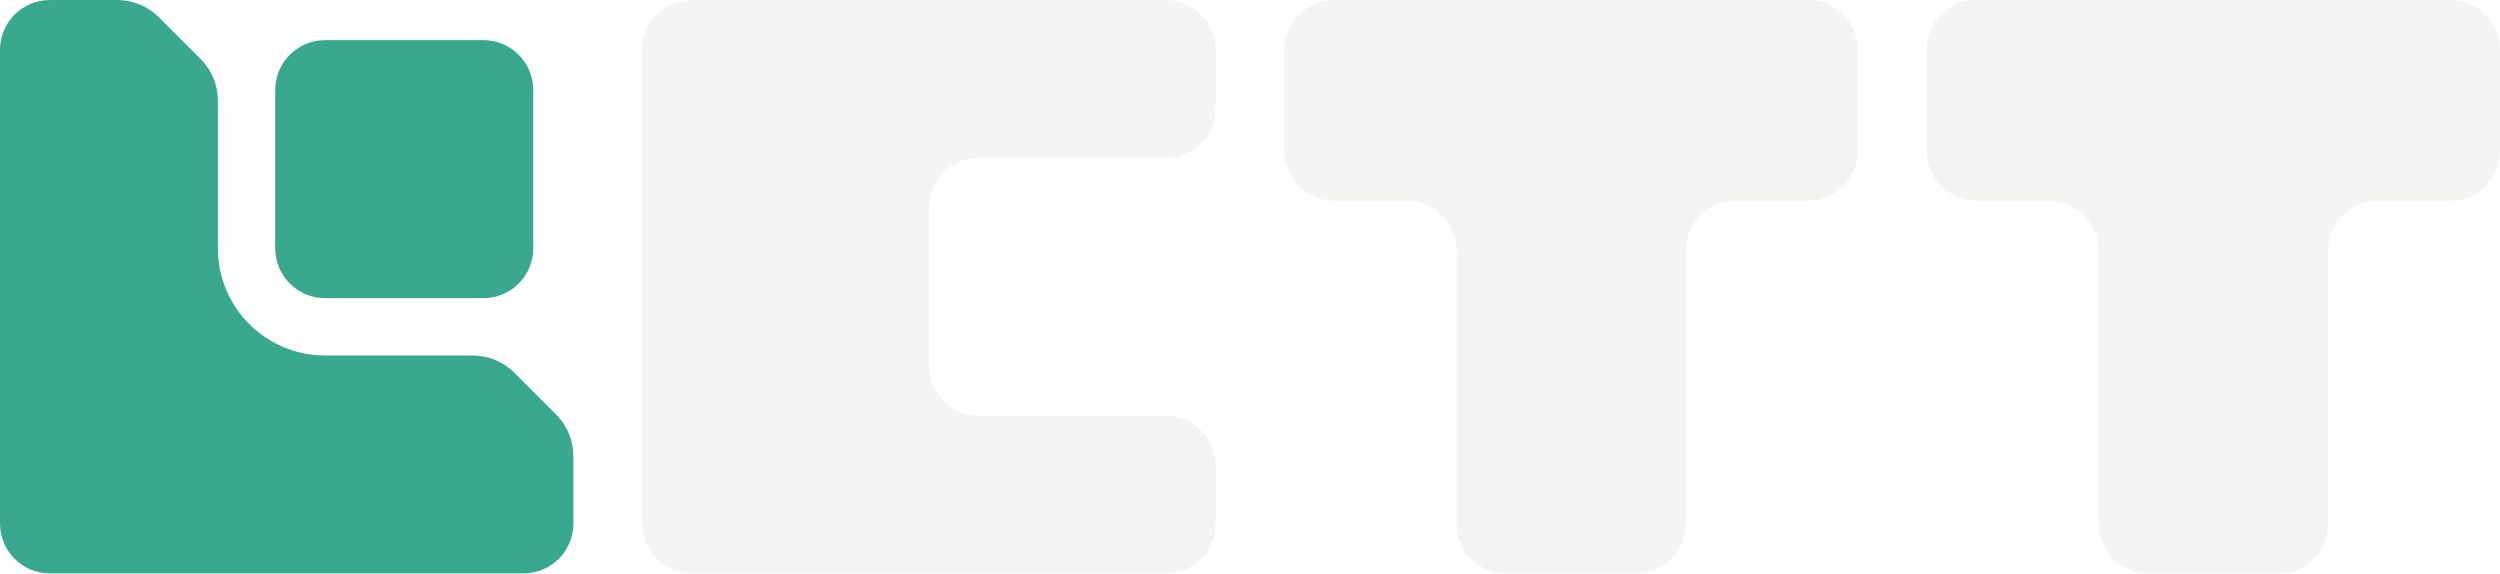
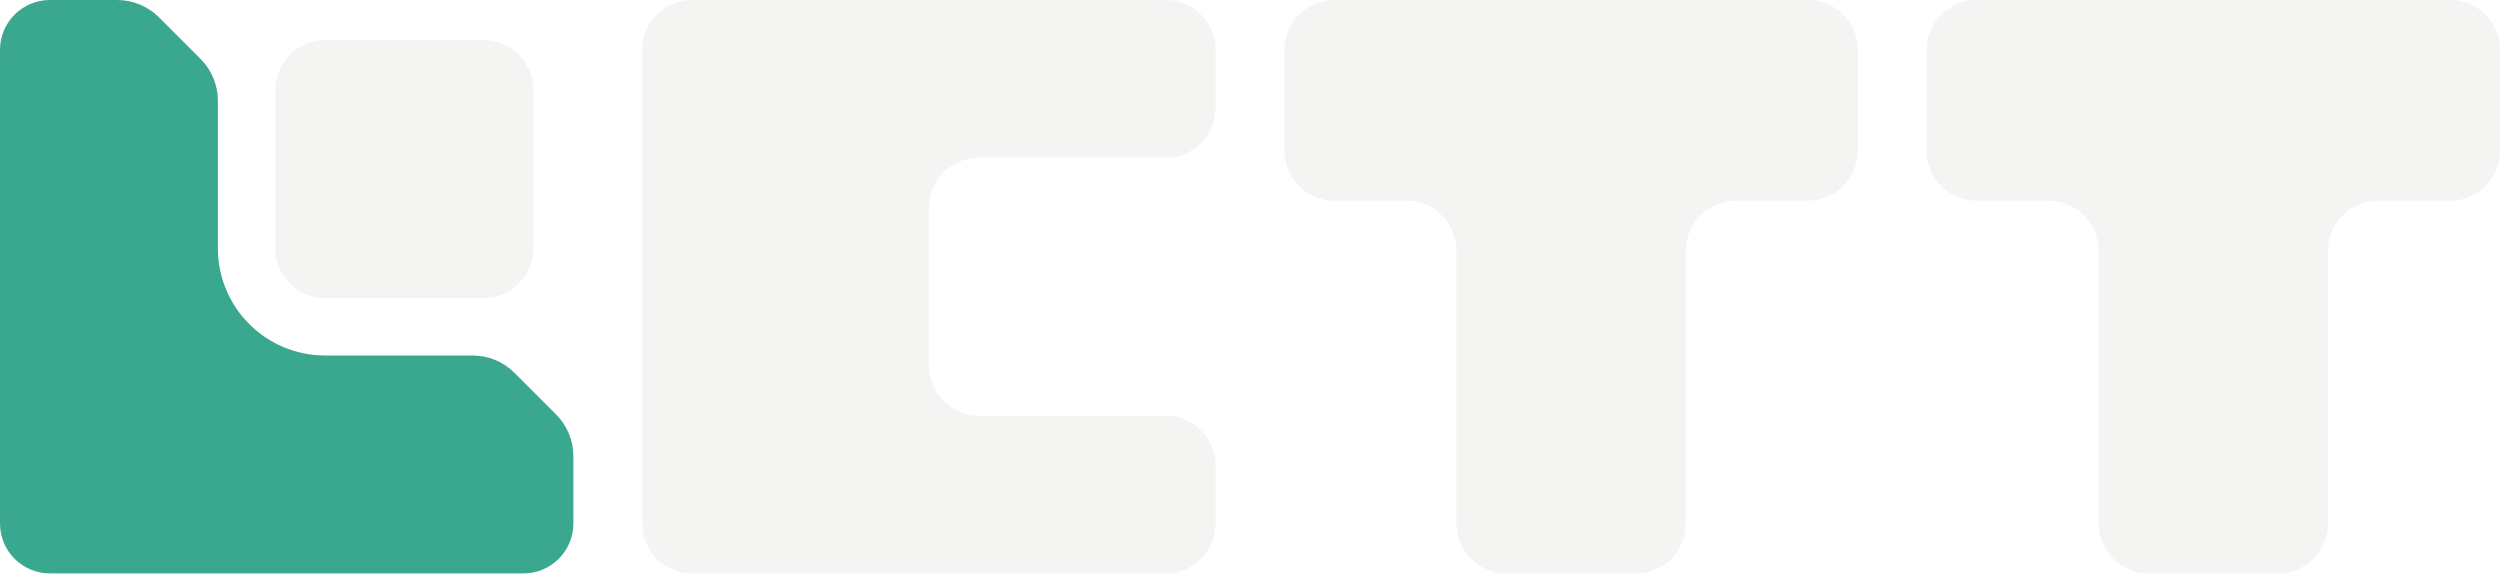
<svg xmlns="http://www.w3.org/2000/svg" viewBox="0 0 279.04 64" width="279.04" height="64" role="img" aria-label="LocTT">
-   <path fill-rule="evenodd" fill="#39A88F" d="M0 5.568A5.568 5.568 0 0 1 5.568 0L13.056 0A6.592 6.592 0 0 1 17.728 1.92L22.4 6.592A6.592 6.592 0 0 1 24.32 11.264L24.32 27.712A11.968 11.968 0 0 0 36.288 39.68L52.736 39.68A6.592 6.592 0 0 1 57.408 41.6L62.08 46.272A6.592 6.592 0 0 1 64 50.944L64 58.432A5.568 5.568 0 0 1 58.432 64L5.568 64A5.568 5.568 0 0 1 0 58.432Z M30.72 10.048A5.568 5.568 0 0 1 36.288 4.48L53.952 4.48A5.568 5.568 0 0 1 59.52 10.048L59.52 27.712A5.568 5.568 0 0 1 53.952 33.28L36.288 33.28A5.568 5.568 0 0 1 30.72 27.712Z" />
+   <path fill-rule="evenodd" fill="#39A88F" d="M0 5.568A5.568 5.568 0 0 1 5.568 0L13.056 0A6.592 6.592 0 0 1 17.728 1.92L22.4 6.592A6.592 6.592 0 0 1 24.32 11.264L24.32 27.712A11.968 11.968 0 0 0 36.288 39.68L52.736 39.68A6.592 6.592 0 0 1 57.408 41.6L62.08 46.272A6.592 6.592 0 0 1 64 50.944L64 58.432A5.568 5.568 0 0 1 58.432 64L5.568 64A5.568 5.568 0 0 1 0 58.432Z" />
+   <path fill-rule="evenodd" fill="#F4F4F3" d="M30.72 10.048A5.568 5.568 0 0 1 36.288 4.48L53.952 4.48A5.568 5.568 0 0 1 59.52 10.048L59.52 27.712A5.568 5.568 0 0 1 53.952 33.28L36.288 33.28A5.568 5.568 0 0 1 30.72 27.712Z" />
  <path fill-rule="evenodd" fill="#F4F4F3" d="M71.68 5.568A5.568 5.568 0 0 1 77.248 0L130.112 0A5.568 5.568 0 0 1 135.68 5.568L135.68 12.032A5.568 5.568 0 0 1 130.112 17.6L109.248 17.6A5.568 5.568 0 0 0 103.68 23.168L103.68 40.832A5.568 5.568 0 0 0 109.248 46.4L130.112 46.4A5.568 5.568 0 0 1 135.68 51.968L135.68 58.432A5.568 5.568 0 0 1 130.112 64L77.248 64A5.568 5.568 0 0 1 71.68 58.432Z M143.36 5.568A5.568 5.568 0 0 1 148.928 0L201.792 0A5.568 5.568 0 0 1 207.36 5.568L207.36 16.832A5.568 5.568 0 0 1 201.792 22.4L193.728 22.4A5.568 5.568 0 0 0 188.16 27.968L188.16 58.432A5.568 5.568 0 0 1 182.592 64L168.128 64A5.568 5.568 0 0 1 162.56 58.432L162.56 27.968A5.568 5.568 0 0 0 156.992 22.4L148.928 22.4A5.568 5.568 0 0 1 143.36 16.832Z M215.04 5.568A5.568 5.568 0 0 1 220.608 0L273.472 0A5.568 5.568 0 0 1 279.04 5.568L279.04 16.832A5.568 5.568 0 0 1 273.472 22.4L265.408 22.4A5.568 5.568 0 0 0 259.84 27.968L259.84 58.432A5.568 5.568 0 0 1 254.272 64L239.808 64A5.568 5.568 0 0 1 234.24 58.432L234.24 27.968A5.568 5.568 0 0 0 228.672 22.4L220.608 22.4A5.568 5.568 0 0 1 215.04 16.832Z" />
</svg>
